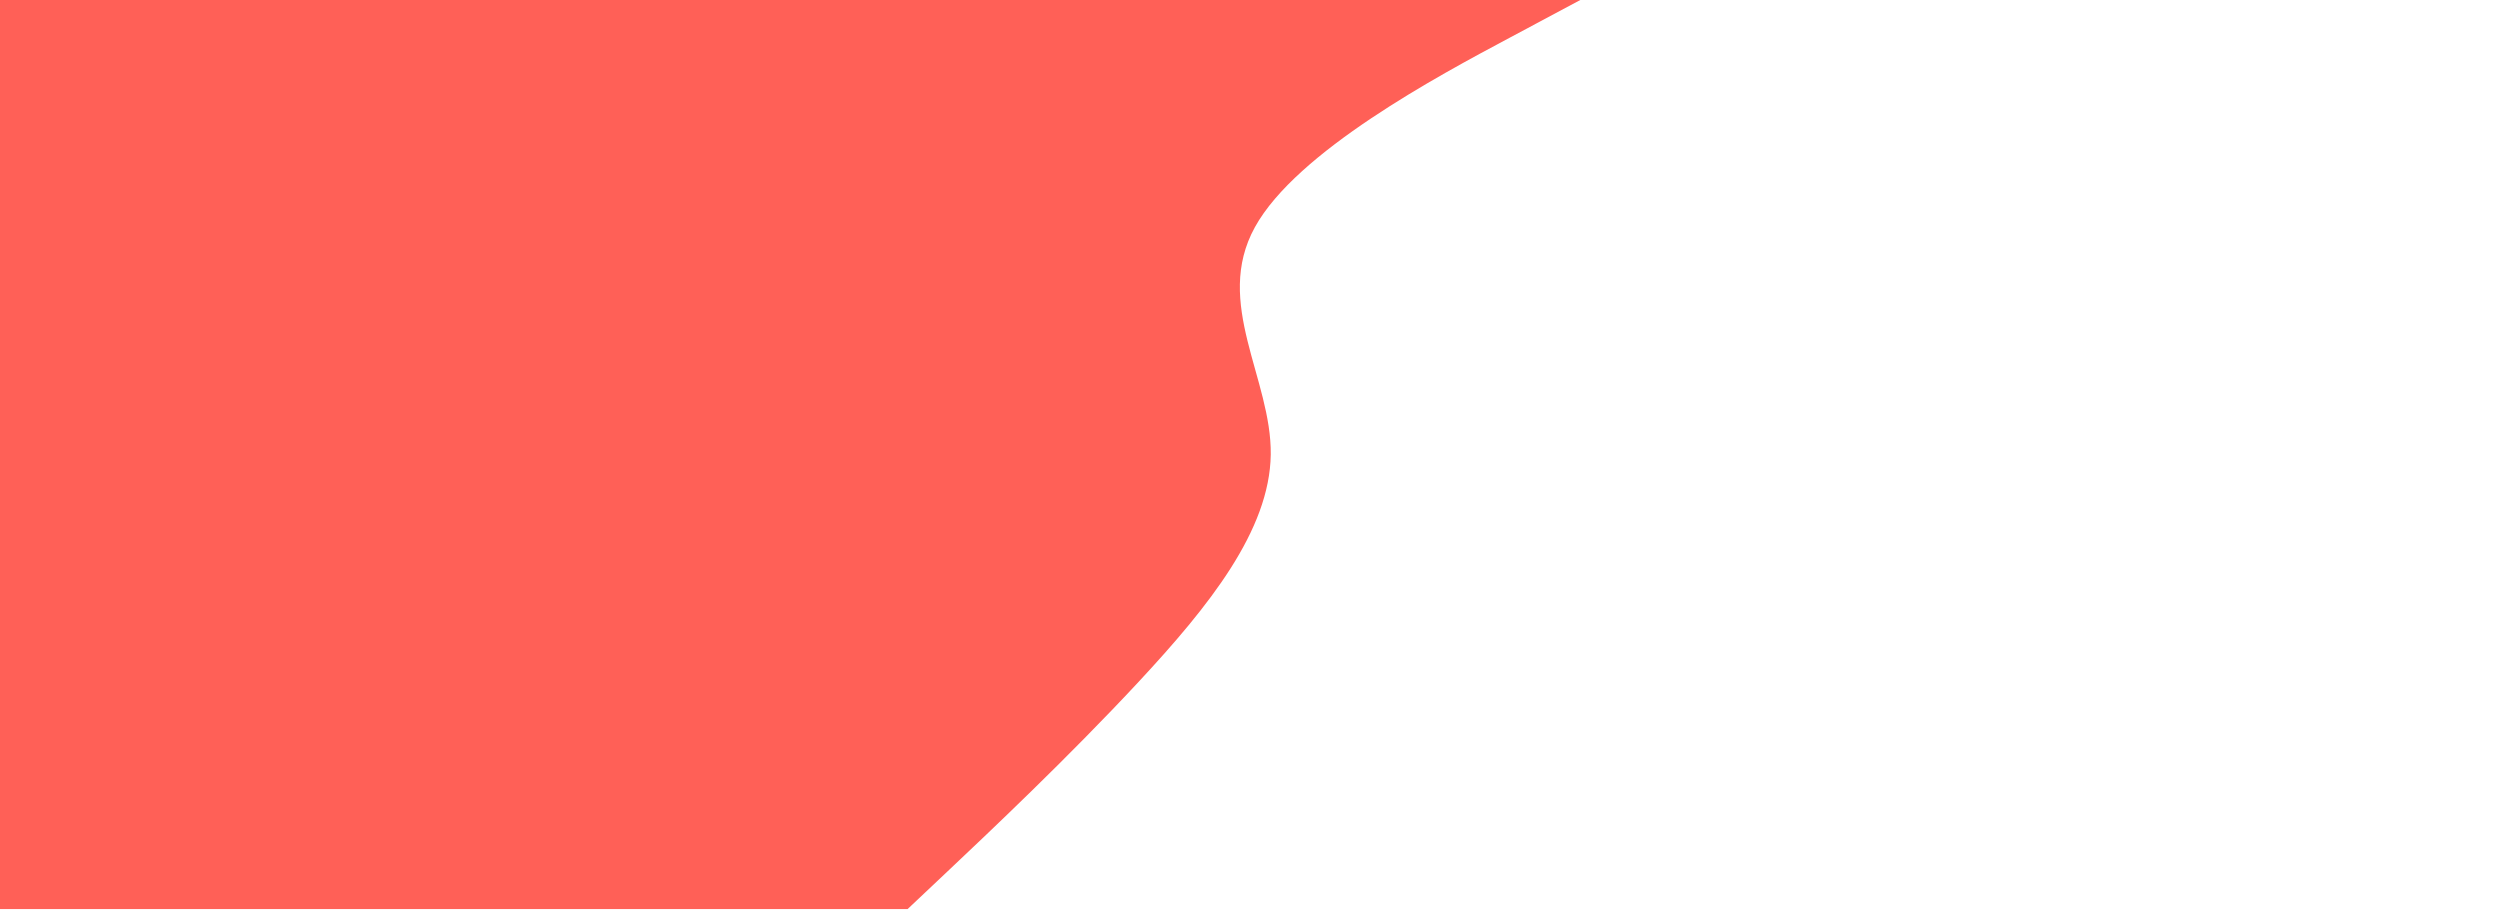
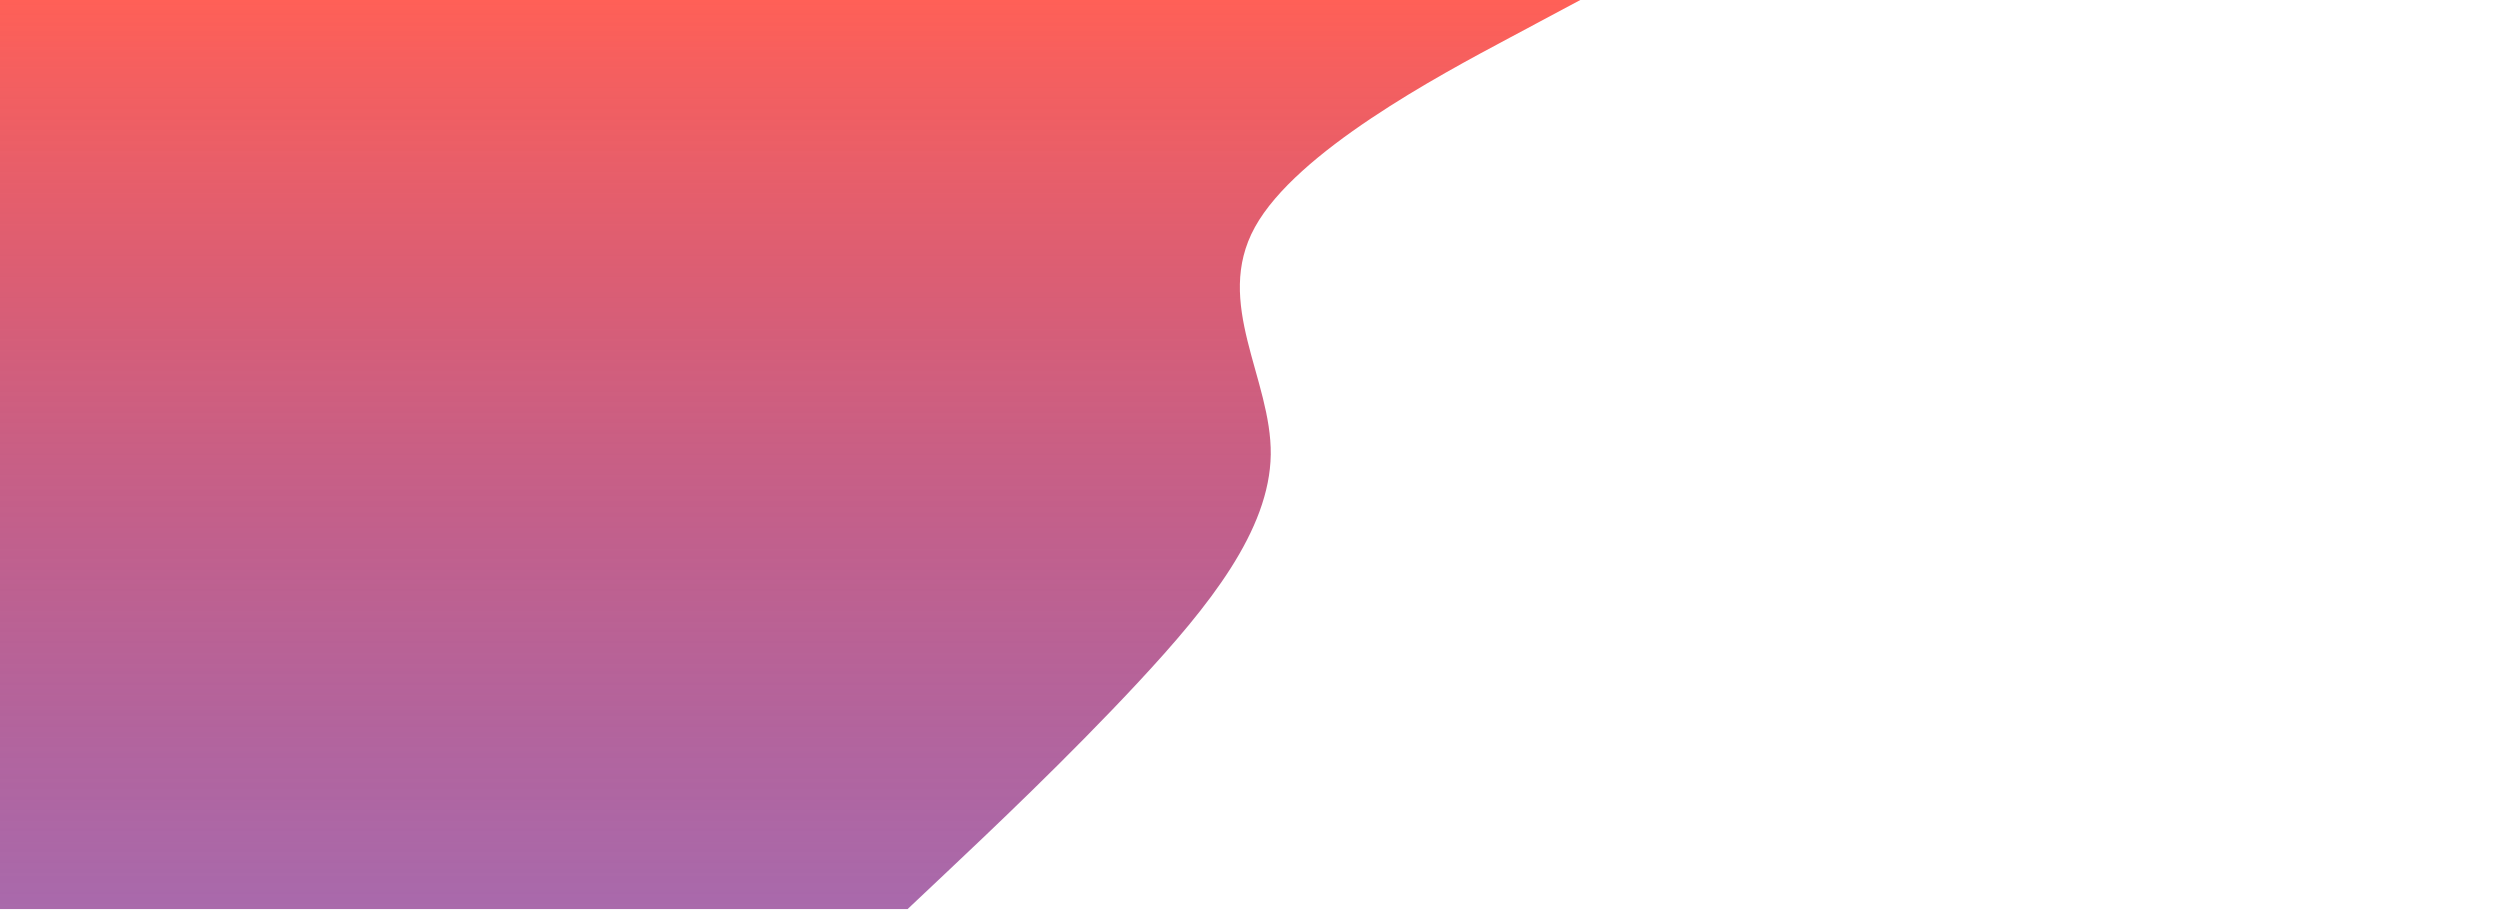
<svg xmlns="http://www.w3.org/2000/svg" id="visual" viewBox="0 0 1650 600" width="1650" height="600" version="1.1">
-   <path d="M1043 0L996.2 25C949.3 50 855.7 100 828.2 150C800.7 200 839.3 250 838.7 300C838 350 798 400 751.5 450C705 500 652 550 625.5 575L599 600L0 600L0 575C0 550 0 500 0 450C0 400 0 350 0 300C0 250 0 200 0 150C0 100 0 50 0 25L0 0Z" fill="#ff6057" stroke-linecap="round" stroke-linejoin="miter" />
+   <defs>
+     <linearGradient id="first-wave" x1="0%" y1="0%" x2="0%" y2="100%">
+       <stop offset="0%" style="stop-color: #ff6057; stop-opacity: 1" />
+       <stop offset="100%" style="stop-color: #7c1c80a8; stop-opacity: 1" />
+     </linearGradient>
+   </defs>
+   <path d="M1043 0L996.2 25C949.3 50 855.7 100 828.2 150C800.7 200 839.3 250 838.7 300C838 350 798 400 751.5 450C705 500 652 550 625.5 575L599 600L0 600L0 575C0 550 0 500 0 450C0 400 0 350 0 300C0 250 0 200 0 150C0 100 0 50 0 25L0 0Z" fill="url(#first-wave)" stroke-linecap="round" stroke-linejoin="miter" />
</svg>
